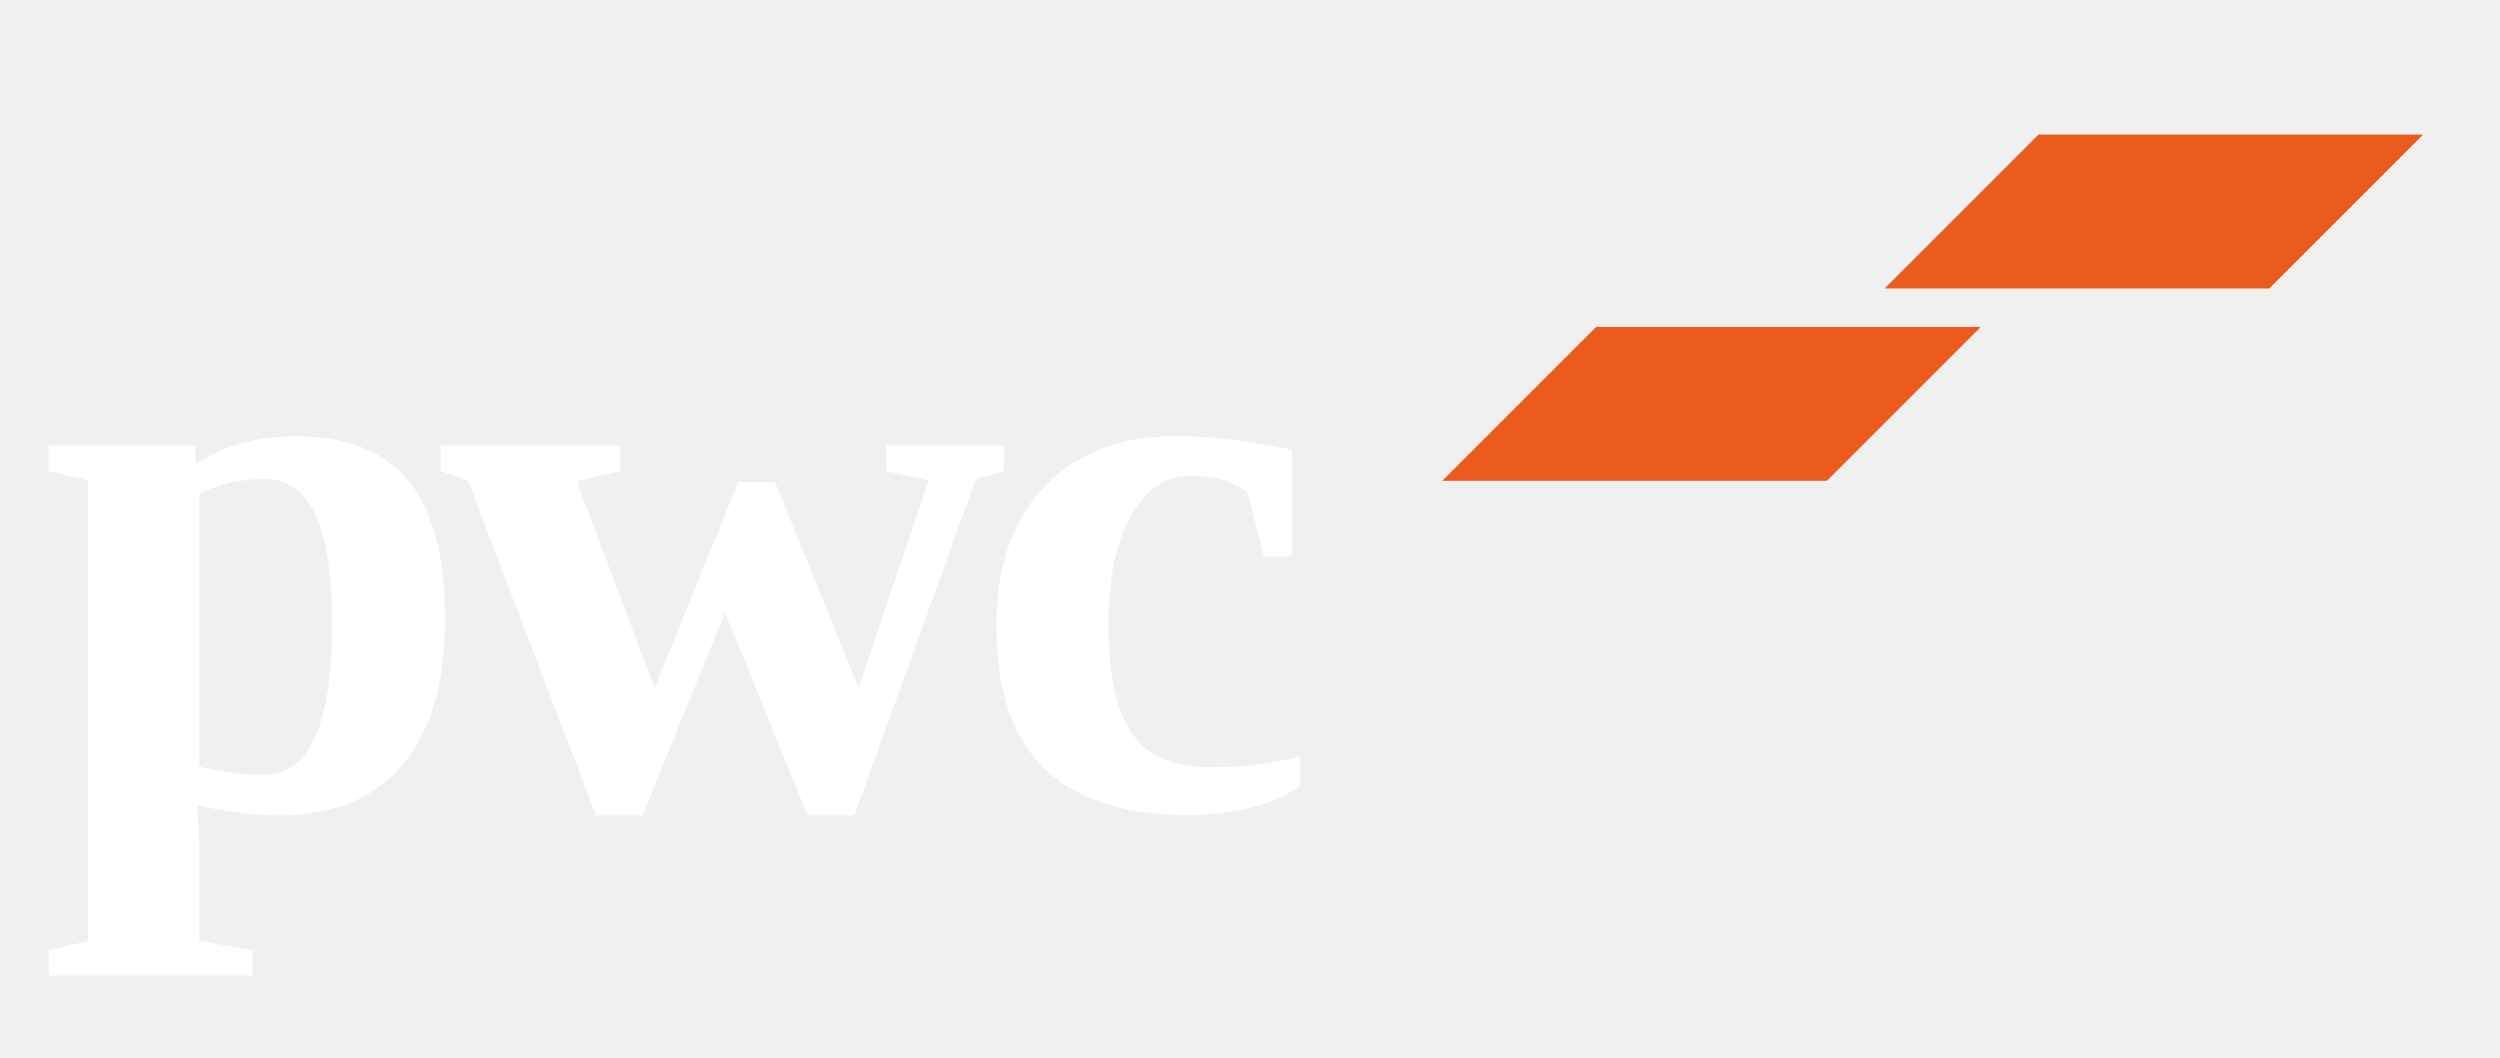
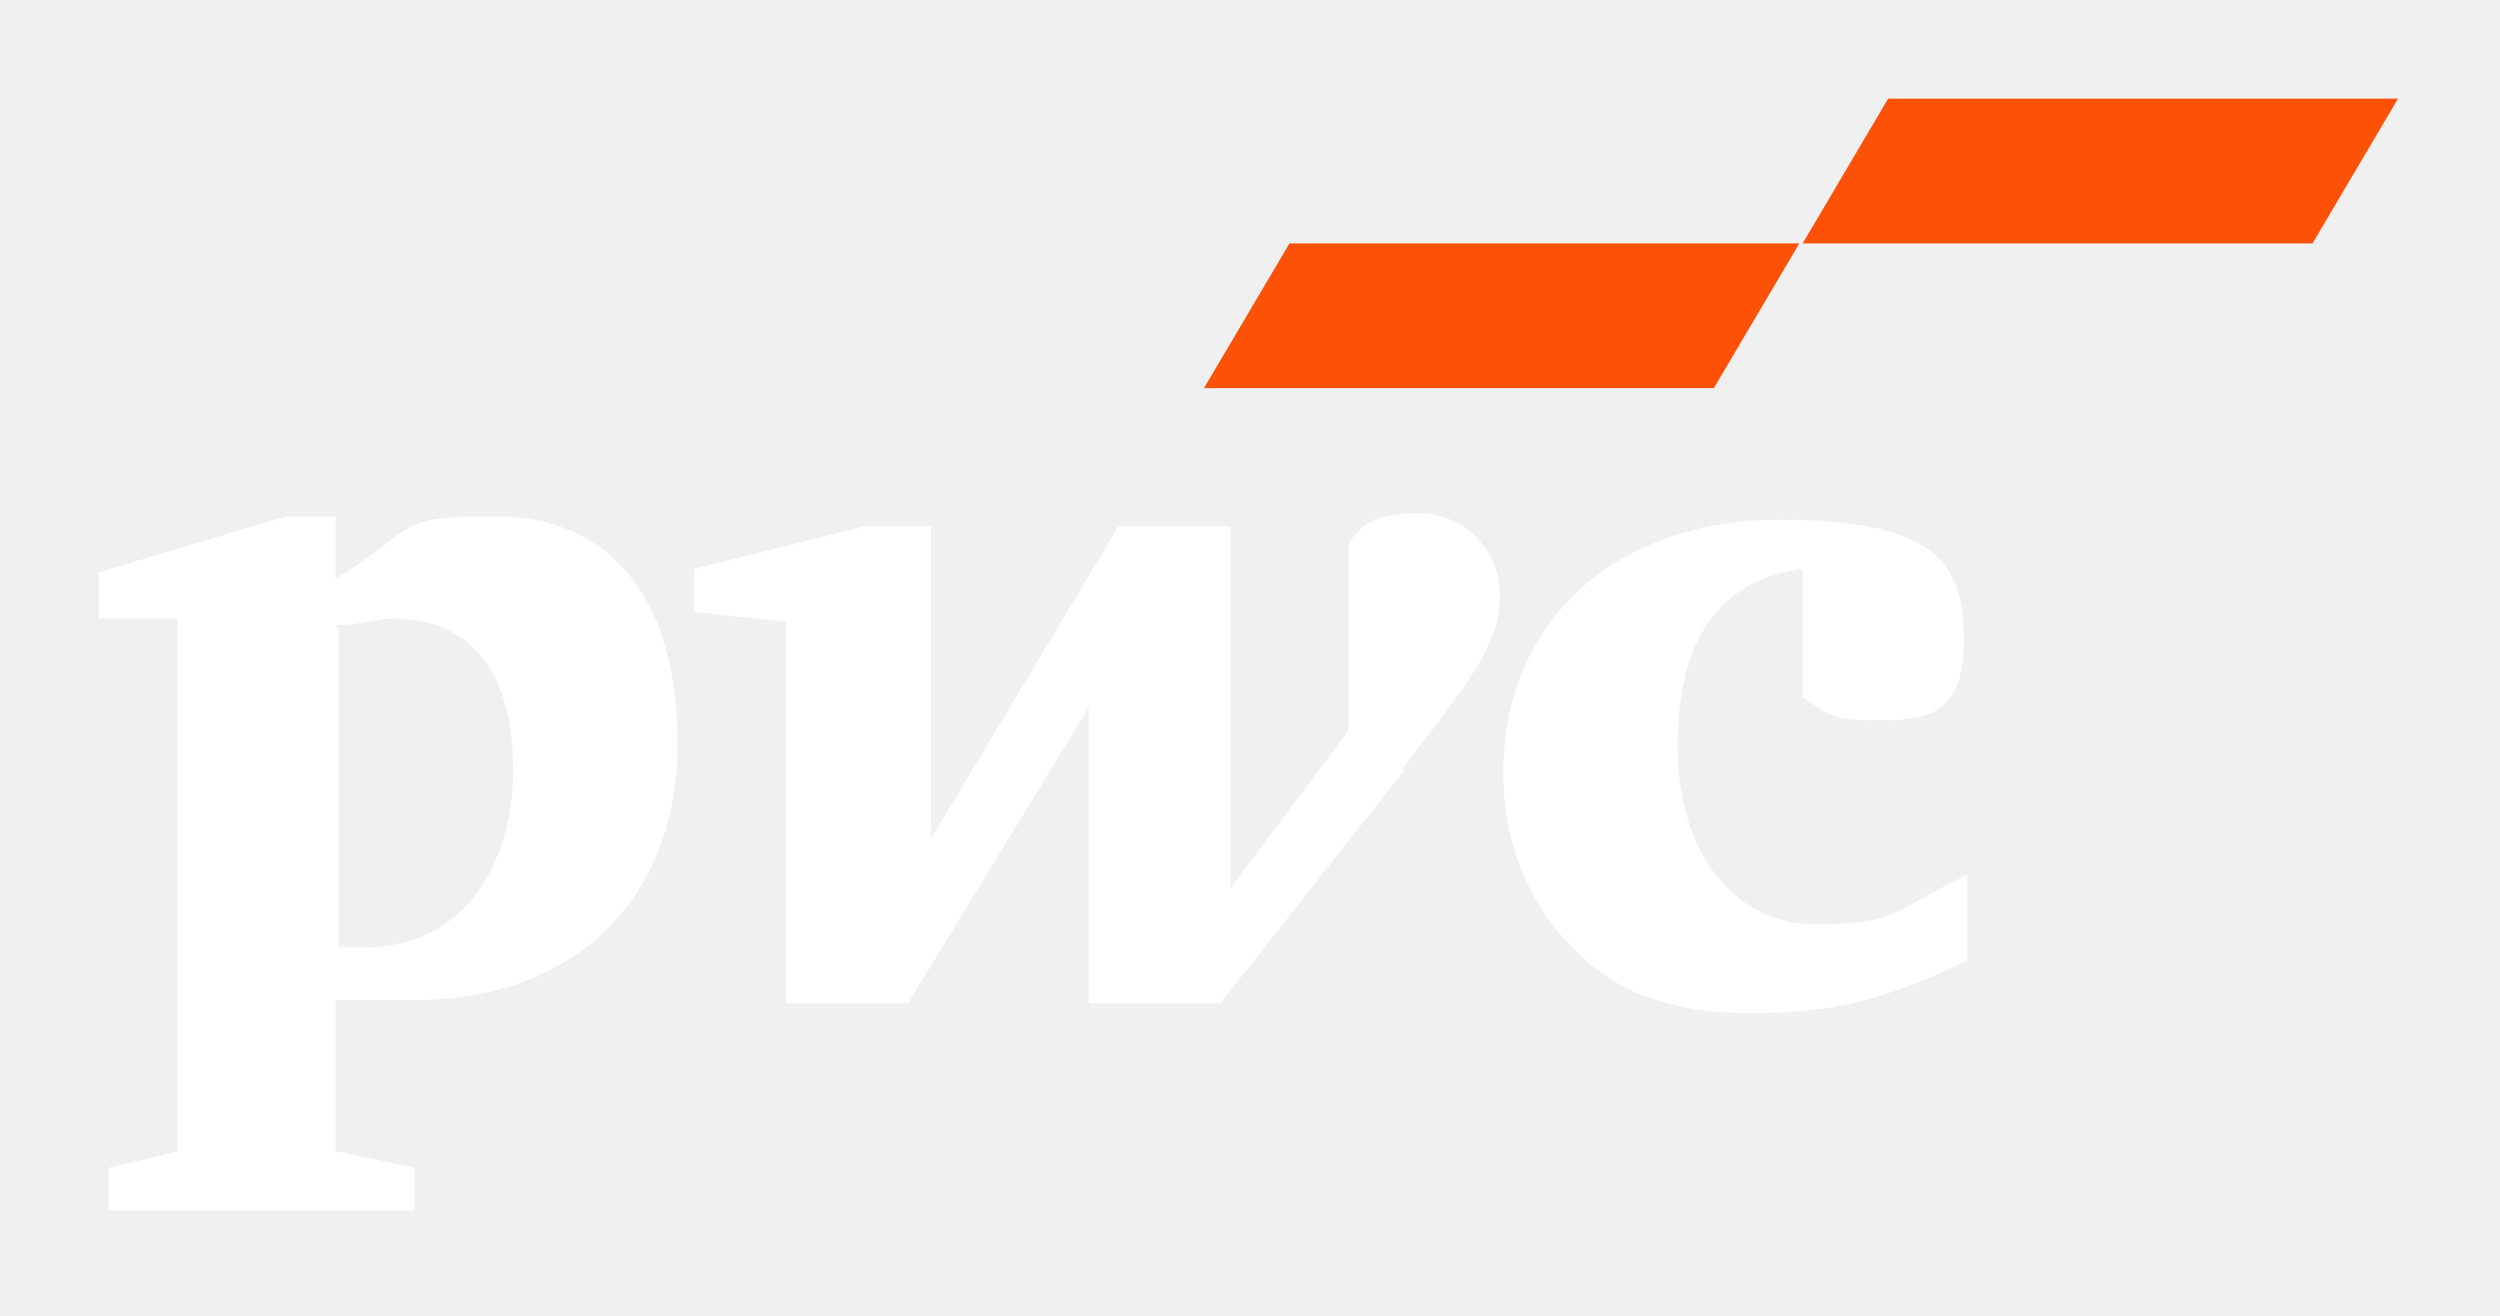
- <svg xmlns="http://www.w3.org/2000/svg" viewBox="0 0 260 110" role="img" aria-label="PwC">
-   <g>
-     <polygon points="150,50 166,34 206,34 190,50" fill="#EB5C1C" />
-     <polygon points="196,30 212,14 252,14 236,30" fill="#EB5C1C" />
-   </g>
-   <text x="4" y="84" font-family="Georgia,'Times New Roman',serif" font-size="82" font-weight="700" fill="#ffffff" letter-spacing="-4">pwc</text>
+ <svg xmlns="http://www.w3.org/2000/svg" viewBox="12 30 76 40" fill="none" role="img" aria-label="PwC">
+   <path d="M66.7 47.3C64.2 47.7 63 49.5 63 52.7C63 55.9 64.7 58.1 67.2 58.1C69.7 58.1 69.5 57.7 71.8 56.6V59.2C69.1 60.5 67.5 60.8 65.2 60.8C62.9 60.8 61.1 60.2 59.8 58.8C58.4 57.4 57.7 55.5 57.7 53.5C57.7 48.9 61.1 45.8 66.1 45.8C71.1 45.8 71.7 47.3 71.7 49.5C71.7 51.7 70.6 51.9 69.1 51.9C67.6 51.9 67.6 51.7 66.8 51.2V47.3H66.7ZM54.6 53.4C56.8 50.6 57.6 49.5 57.6 48.1C57.6 46.7 56.5 45.6 55.1 45.6C53.7 45.6 53.4 46 53 46.5V52.2L49.4 57V46H46L40.3 55.5V46H38.3L33.1 47.3V48.6L35.9 48.9V60.5H39.6L45.1 51.5V60.5H49.1L54.7 53.4H54.6ZM22.2 49C23 49 23.5 48.8 23.9 48.8C26.3 48.8 27.6 50.4 27.6 53.4C27.6 56.4 26 58.8 23.1 58.8C20.2 58.8 22.7 58.8 22.3 58.8V49.1L22.2 49ZM22.2 60.4C23.1 60.4 24.1 60.4 24.6 60.4C29.5 60.4 32.6 57.3 32.6 52.6C32.6 47.9 30.3 45.7 27.1 45.7C23.9 45.7 24.8 46 22.2 47.6V45.7H20.7L15 47.4V48.8H17.4V65L15.3 65.5V66.8H24.6V65.5L22.2 65V60.3V60.4Z" fill="#ffffff" />
+   <path d="M64.1 41.8H48.6L51.2 37.4H66.7L64.1 41.8ZM84.9 33H69.4L66.8 37.4H82.3L84.9 33Z" fill="#FD5108" />
</svg>
